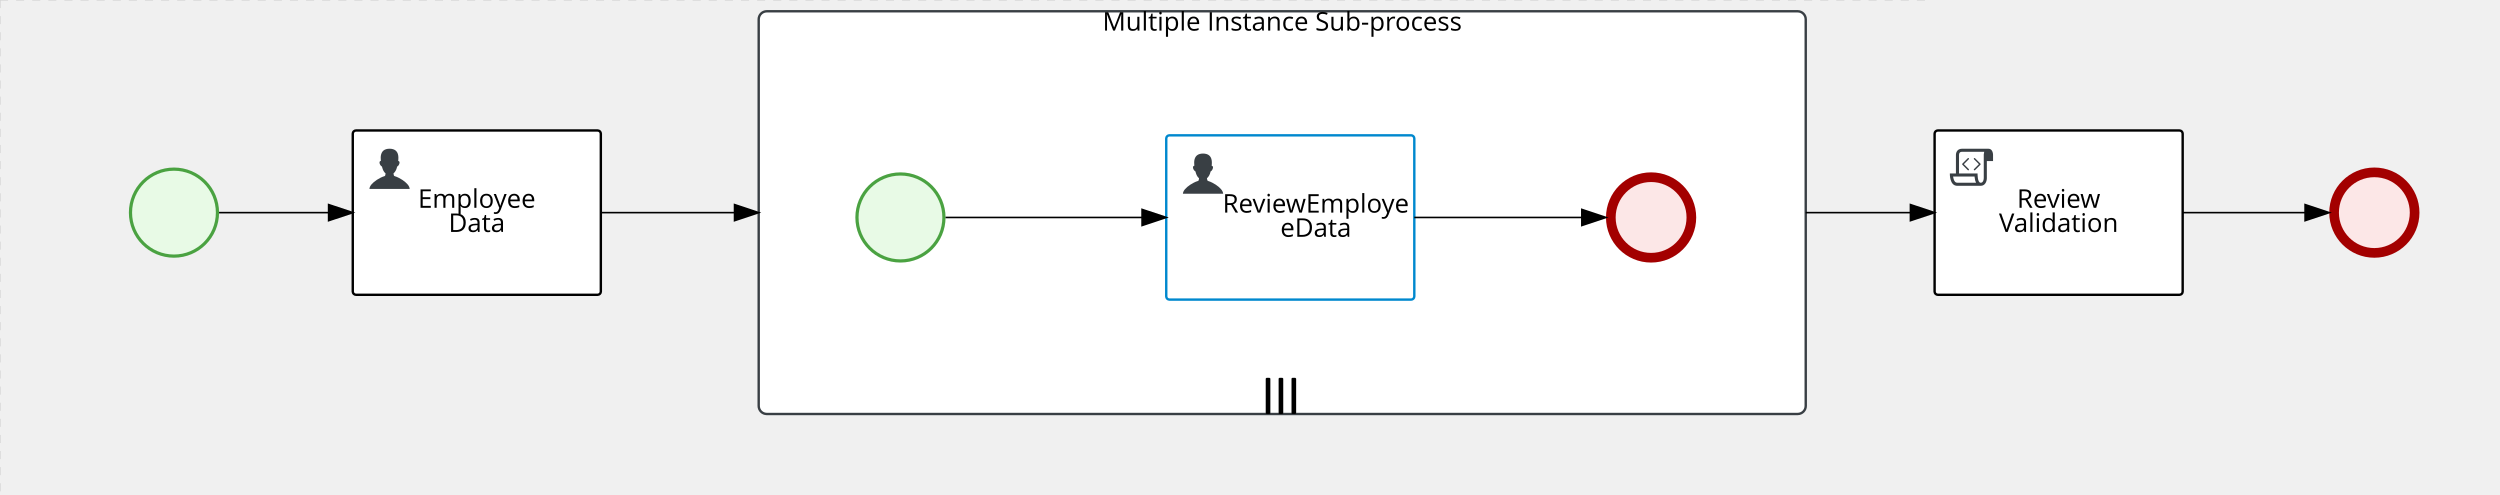
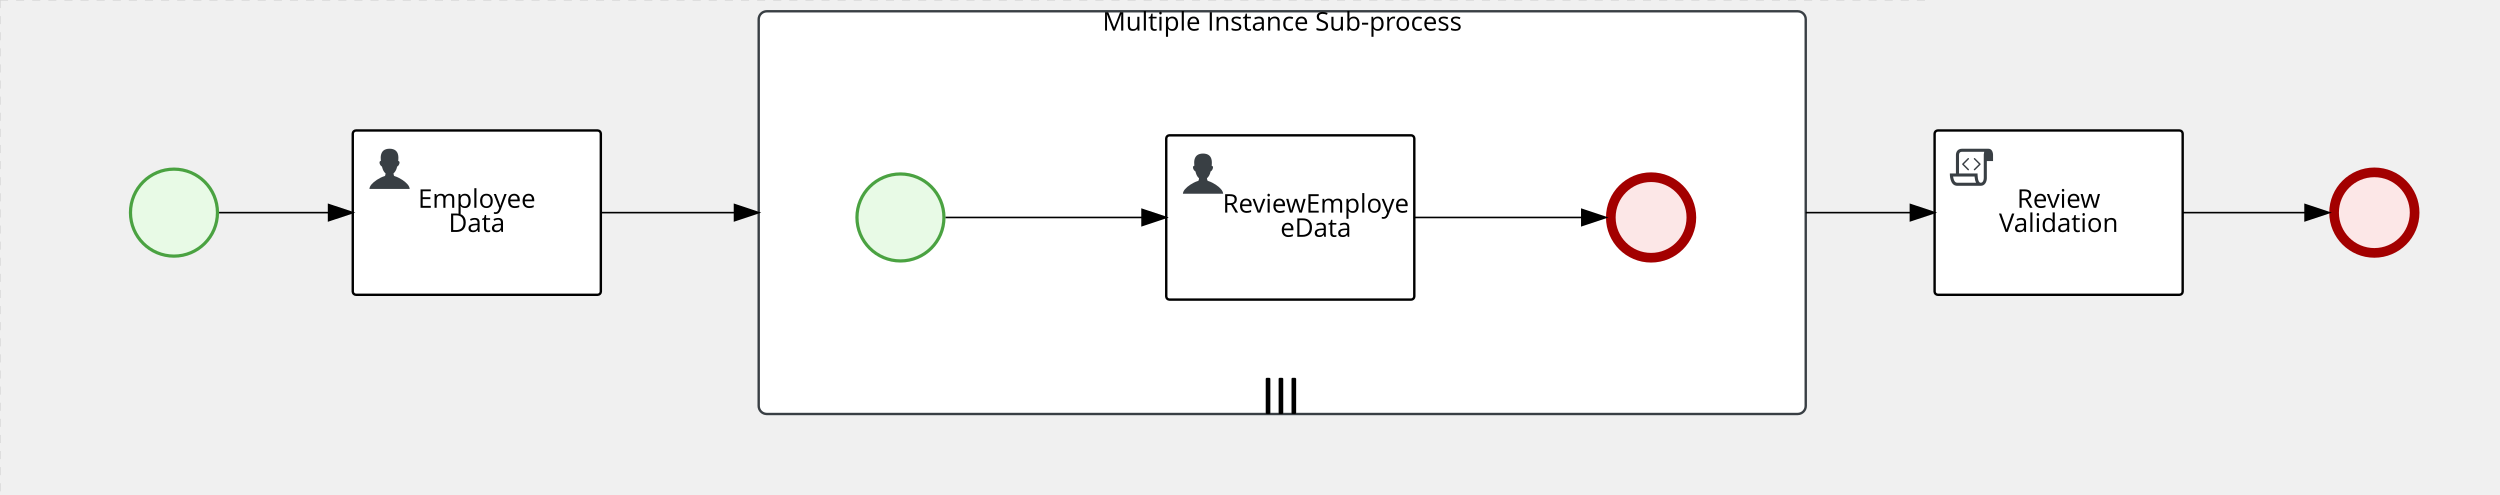
<svg xmlns="http://www.w3.org/2000/svg" version="1.1" width="1552" height="307" viewBox="0 0 1552 307">
  <defs />
  <g transform="matrix(1,0,0,1,0,0)">
    <g>
      <g>
        <g>
          <path fill="none" stroke="#d3d3d3" paint-order="fill stroke markers" d=" M 0 0 L 1200 0" stroke-miterlimit="10" stroke-opacity="0.8" stroke-dasharray="5" />
        </g>
        <g>
          <path fill="none" stroke="#d3d3d3" paint-order="fill stroke markers" d=" M 0 0 L 0 800" stroke-miterlimit="10" stroke-opacity="0.8" stroke-dasharray="5" />
        </g>
      </g>
      <g id="_9F0F43F5-27D5-42E0-B2F2-A2F763A67A36" bpmn2nodeid="_9F0F43F5-27D5-42E0-B2F2-A2F763A67A36" transform="matrix(1,0,0,1,219,81)">
        <g>
          <path fill="none" stroke="none" />
        </g>
        <g transform="matrix(1,0,0,1,0,0)">
          <path fill="#ffffff" stroke="none" id="_9F0F43F5-27D5-42E0-B2F2-A2F763A67A36?shapeType=BACKGROUND" paint-order="stroke fill markers" d=" M 2 0 L 152 0 L 152 0 A 2 2 0 0 1 154 2 L 154 100 L 154 100 A 2 2 0 0 1 152 102 L 2 102 L 2 102 A 2 2 0 0 1 0 100 L 0 2 L 0 2 A 2 2 0 0 1 2 0 Z" />
        </g>
        <g transform="matrix(1,0,0,1,0,0)">
          <path fill="none" stroke="#000000" id="_9F0F43F5-27D5-42E0-B2F2-A2F763A67A36?shapeType=BORDER&amp;renderType=STROKE" paint-order="fill stroke markers" d=" M 2 0 L 152 0 L 152 0 A 2 2 0 0 1 154 2 L 154 100 L 154 100 A 2 2 0 0 1 152 102 L 2 102 L 2 102 A 2 2 0 0 1 0 100 L 0 2 L 0 2 A 2 2 0 0 1 2 0 Z" stroke-miterlimit="10" stroke-width="1.5" stroke-dasharray="" />
        </g>
        <g>
          <g transform="matrix(0.06,0,0,0.06,9.4,9.4)">
            <g transform="matrix(1,0,0,1,0,0)">
              <path fill="#393f44" stroke="none" id="_9F0F43F5-27D5-42E0-B2F2-A2F763A67A36undefined" paint-order="stroke fill markers" d=" M 0 0 M 16 445.21 C 16 440.869 18.784 431.129 22.001 424.217 C 35.768 394.64 77.283 359.28 129 333.084 C 144.516 325.224 157.347 319.964 167.807 317.174 C 171.932 316.074 175.729 314.414 176.525 313.363 C 178.894 310.234 180.914 302.908 181.727 294.5 L 182.5 286.5 L 178.507 283.455 C 166.303 274.146 154.284 251.678 148.04 226.5 C 145.611 216.707 145.056 215.462 142.984 215.158 C 141.703 214.97 138.083 212.243 134.939 209.099 C 123.233 197.393 116.891 177.376 121.44 166.49 C 123.002 162.751 128.155 159.01 131.75 159.004 C 134.448 159 134.471 158.603 132.914 138.788 C 130.927 113.496 134.279 92.265 143.132 74.076 C 152.232 55.38 167.569 42.882 189.049 36.66 C 210.203 30.532 237.797 30.532 258.951 36.66 C 300.042 48.563 318.958 83.806 314.955 141 C 314.32 150.075 313.624 157.788 313.409 158.14 C 313.194 158.493 314.575 159.073 316.479 159.43 C 328.929 161.766 330.986 177.018 321.496 196.621 C 316.903 206.109 309.357 214.508 304.817 215.185 C 303.023 215.453 302.293 217.146 299.943 226.5 C 296.659 239.567 294.474 245.305 287.948 257.995 C 282.491 268.606 273.035 281.109 268.108 284.229 L 264.871 286.278 L 265.518 292.889 C 266.345 301.33 268.639 309.871 270.877 312.837 C 272.067 314.415 275.002 315.79 280.063 317.139 C 291.069 320.075 303.617 325.274 321 334.102 C 369.815 358.891 410.848 393.758 425.032 422.5 C 429.07 430.682 432 440.232 432 445.21 L 432 448 L 224 448 L 16 448 L 16 445.21 Z" />
            </g>
          </g>
        </g>
        <g transform="matrix(1,0,0,1,4.04,13.68)">
          <g transform="matrix(0.04,0,0,0.04,63.36,69.12)">
            <g transform="matrix(1,0,0,1,0,0)">
              <path fill="none" stroke="none" />
            </g>
            <g transform="matrix(1,0,0,1,0,0)">
              <path fill="none" stroke="none" />
            </g>
          </g>
        </g>
        <g transform="matrix(1,0,0,1,38.42578,36)">
          <text fill="#000000" stroke="none" font-family="Open Sans" font-size="12pt" font-style="normal" font-weight="normal" text-decoration="normal" x="38.574" y="12" text-anchor="middle" dominant-baseline="alphabetic">Employee </text>
          <text fill="#000000" stroke="none" font-family="Open Sans" font-size="12pt" font-style="normal" font-weight="normal" text-decoration="normal" x="38.574" y="27" text-anchor="middle" dominant-baseline="alphabetic">     Data     </text>
        </g>
      </g>
      <g id="_A902A6F1-E13A-4343-BC5A-E2499BCA8A86" bpmn2nodeid="_A902A6F1-E13A-4343-BC5A-E2499BCA8A86" transform="matrix(1,0,0,1,1446,104)">
        <g>
          <path fill="none" stroke="none" />
        </g>
        <g transform="matrix(0.125,0,0,0.125,0,0)">
          <g transform="matrix(1,0,0,1,0,0)">
            <path fill="#fce7e7" stroke="none" id="_A902A6F1-E13A-4343-BC5A-E2499BCA8A86?shapeType=BACKGROUND" paint-order="stroke fill markers" d=" M 0 0 M 444 224 C 444 263.9 434.2 300.8 414.4 334.5 C 394.7 368.2 368 394.9 334.4 414.5 C 300.8 434.1 263.9 444 224 444 C 184.1 444 147.2 434.2 113.5 414.4 C 79.8 394.7 53.1 368 33.5 334.4 C 13.9 300.8 4 263.9 4 224 C 4 184.1 13.8 147.2 33.6 113.5 C 53.4 79.8 80.1 53.1 113.6 33.5 C 147.1 13.9 184.1 4 224 4 C 263.9 4 300.8 13.8 334.5 33.6 C 368.2 53.4 394.9 80.1 414.5 113.6 C 434.1 147.1 444 184.1 444 224 Z" />
          </g>
          <g>
            <g transform="matrix(1,0,0,1,0,0)">
              <g transform="matrix(1,0,0,1,0,0)">
                <path fill="#a30000" stroke="none" id="_A902A6F1-E13A-4343-BC5A-E2499BCA8A86?shapeType=BORDER&amp;renderType=FILL" paint-order="stroke fill markers" d=" M 0 0 M 224 0 C 100.3 0 0 100.3 0 224 C 0 347.7 100.3 448 224 448 C 347.7 448 448 347.7 448 224 C 448 100.3 347.7 0 224 0 Z M 0 0 M 224 400 C 126.8 400 48 321.2 48 224 C 48 126.8 126.8 48 224 48 C 321.2 48 400 126.8 400 224 C 400 321.2 321.2 400 224 400 Z" />
              </g>
            </g>
          </g>
        </g>
        <g transform="matrix(1,0,0,1,28,61)" />
      </g>
      <g id="_ACE68E87-F070-4621-9592-8D2F6D105292" bpmn2nodeid="_ACE68E87-F070-4621-9592-8D2F6D105292" transform="matrix(1,0,0,1,1201,81)">
        <g>
          <path fill="none" stroke="none" />
        </g>
        <g transform="matrix(1,0,0,1,0,0)">
          <path fill="#ffffff" stroke="none" id="_ACE68E87-F070-4621-9592-8D2F6D105292?shapeType=BACKGROUND" paint-order="stroke fill markers" d=" M 2 0 L 152 0 L 152 0 A 2 2 0 0 1 154 2 L 154 100 L 154 100 A 2 2 0 0 1 152 102 L 2 102 L 2 102 A 2 2 0 0 1 0 100 L 0 2 L 0 2 A 2 2 0 0 1 2 0 Z" />
        </g>
        <g transform="matrix(1,0,0,1,0,0)">
          <path fill="none" stroke="#000000" id="_ACE68E87-F070-4621-9592-8D2F6D105292?shapeType=BORDER&amp;renderType=STROKE" paint-order="fill stroke markers" d=" M 2 0 L 152 0 L 152 0 A 2 2 0 0 1 154 2 L 154 100 L 154 100 A 2 2 0 0 1 152 102 L 2 102 L 2 102 A 2 2 0 0 1 0 100 L 0 2 L 0 2 A 2 2 0 0 1 2 0 Z" stroke-miterlimit="10" stroke-width="1.5" stroke-dasharray="" />
        </g>
        <g>
          <g transform="matrix(0.06,0,0,0.06,9.4,9.4)">
            <g transform="matrix(1,0,0,1,0,0)">
              <path fill="#393f44" stroke="none" id="_ACE68E87-F070-4621-9592-8D2F6D105292undefined" paint-order="stroke fill markers" d=" M 0 0 M 197.3 130.2 C 194.4 127.3 189.6 127.3 186.7 130.2 L 130.2 186.7 C 127.3 189.6 127.3 194.4 130.2 197.3 L 186.7 253.8 C 188.1 255.3 190.1 256 192 256 C 193.9 256 195.9 255.3 197.3 253.7 C 200.2 250.8 200.2 246 197.3 243.1 L 146.2 192 L 197.3 140.8 C 200.2 137.9 200.2 133.1 197.3 130.2 Z" />
            </g>
            <g transform="matrix(1,0,0,1,0,0)">
              <path fill="#393f44" stroke="none" id="_ACE68E87-F070-4621-9592-8D2F6D105292undefined" paint-order="stroke fill markers" d=" M 0 0 M 261.3 130.2 C 258.4 127.3 253.6 127.3 250.7 130.2 C 247.8 133.1 247.8 137.9 250.7 140.8 L 301.8 191.9 L 250.7 243 C 247.8 245.9 247.8 250.7 250.7 253.6 C 252.1 255.3 254.1 256 256 256 C 257.9 256 259.9 255.3 261.3 253.8 L 317.8 197.3 C 320.7 194.4 320.7 189.6 317.8 186.7 L 261.3 130.2 Z" />
            </g>
            <g transform="matrix(1,0,0,1,0,0)">
              <path fill="#393f44" stroke="none" id="_ACE68E87-F070-4621-9592-8D2F6D105292undefined" paint-order="stroke fill markers" d=" M 0 0 M 400 32 C 400 32 152.8 32 128 32 C 62 32 64 96 64 96 L 64 288 L 1 288 C 1 288 -4 416 78 416 L 320 416 C 368 416 384 368 384 336 C 384 314.2 384 224.4 384 160 L 448 160 L 448 96 C 448 96 449 32 400 32 Z M 0 0 M 78 383.9 C 68.5 383.9 61.6 381.1 55.5 374.9 C 43.4 362.4 37.5 339.6 34.9 320 L 256.9 320 C 257.1 322.7 257.3 325.4 257.6 328.2 C 260 351.6 264.7 370.1 271.9 383.9 L 78 383.9 L 78 383.9 Z M 0 0 M 352 336 C 352 345.9 349.6 360.3 342.9 371 C 337.2 380.1 330.4 384 320 384 C 285 384 288 288 288 288 L 96 288 L 96 96 L 96 95.9 L 96 95.1 C 96 90.6 97.6 78.3 104.7 71.2 C 106.5 69.4 111.9 64 128 64 L 356.5 64 C 354.4 72.8 352.8 81.8 352.2 89.9 C 352.2 90.5 352.1 91.1 352.1 91.7 C 352.1 92 352.1 92.3 352.1 92.6 C 352 94.8 352 96 352 96 L 352 160 L 352 336 Z" />
            </g>
          </g>
        </g>
        <g transform="matrix(1,0,0,1,39.96094,36)">
          <text fill="#000000" stroke="none" font-family="Open Sans" font-size="12pt" font-style="normal" font-weight="normal" text-decoration="normal" x="37.039" y="12" text-anchor="middle" dominant-baseline="alphabetic">  Review   </text>
          <text fill="#000000" stroke="none" font-family="Open Sans" font-size="12pt" font-style="normal" font-weight="normal" text-decoration="normal" x="37.039" y="27" text-anchor="middle" dominant-baseline="alphabetic">Validation</text>
        </g>
      </g>
      <g id="_76959A37-ECF2-4EE4-82D9-24FA8355C45A" bpmn2nodeid="_76959A37-ECF2-4EE4-82D9-24FA8355C45A" transform="matrix(1,0,0,1,471,7)">
        <g>
          <path fill="none" stroke="none" />
        </g>
        <g transform="matrix(1,0,0,1,0,0)">
          <path fill="#ffffff" stroke="none" id="_76959A37-ECF2-4EE4-82D9-24FA8355C45A?shapeType=BACKGROUND" paint-order="stroke fill markers" d=" M 5 0 L 645 0 L 645 0 A 5 5 0 0 1 650 5 L 650 245 L 650 245 A 5 5 0 0 1 645 250 L 5 250 L 5 250 A 5 5 0 0 1 0 245 L 0 5 L 0 5 A 5 5 0 0 1 5 0 Z" />
        </g>
        <g transform="matrix(1,0,0,1,0,0)">
-           <path fill="none" stroke="#393f44" id="_76959A37-ECF2-4EE4-82D9-24FA8355C45A?shapeType=BORDER&amp;renderType=STROKE" paint-order="fill stroke markers" d=" M 5 0 L 645 0 L 645 0 A 5 5 0 0 1 650 5 L 650 245 L 650 245 A 5 5 0 0 1 645 250 L 5 250 L 5 250 A 5 5 0 0 1 0 245 L 0 5 L 0 5 A 5 5 0 0 1 5 0 Z" stroke-miterlimit="10" stroke-width="1.5" stroke-dasharray="" />
+           <path fill="none" stroke="rgb(57,63,68)" id="_76959A37-ECF2-4EE4-82D9-24FA8355C45A?shapeType=BORDER&amp;renderType=STROKE" paint-order="fill stroke markers" d=" M 5 0 L 645 0 L 645 0 A 5 5 0 0 1 650 5 L 650 245 L 650 245 A 5 5 0 0 1 645 250 L 5 250 L 5 250 A 5 5 0 0 1 0 245 L 0 5 L 0 5 A 5 5 0 0 1 5 0 Z" stroke-miterlimit="10" stroke-width="1.5" stroke-dasharray="" />
        </g>
        <g transform="matrix(1,0,0,1,28,17)">
          <g transform="matrix(0.05,0,0,0.05,285,209)">
            <g transform="matrix(1,0,0,1,0,0)">
              <path fill="#000000" stroke="#000000" id="_76959A37-ECF2-4EE4-82D9-24FA8355C45Aundefined" paint-order="fill stroke markers" d=" M 0 0 M 92 44 L 92 468 C 92 474.6 86.6 480 80 480 L 48 480 C 41.4 480 36 474.6 36 468 L 36 44 C 36 37.4 41.4 32 48 32 L 80 32 C 86.6 32 92 37.4 92 44 Z M 0 0 M 252 44 L 252 468 C 252 474.6 246.6 480 240 480 L 208 480 C 201.4 480 196 474.6 196 468 L 196 44 C 196 37.4 201.4 32 208 32 L 240 32 C 246.6 32 252 37.4 252 44 Z M 0 0 M 412 44 L 412 468 C 412 474.6 406.6 480 400 480 L 368 480 C 361.4 480 356 474.6 356 468 L 356 44 C 356 37.4 361.4 32 368 32 L 400 32 C 406.6 32 412 37.4 412 44 Z" stroke-miterlimit="10" stroke-dasharray="" />
            </g>
            <g transform="matrix(1,0,0,1,0,0)">
              <path fill="none" stroke="none" />
            </g>
          </g>
        </g>
        <g transform="matrix(1,0,0,1,213.4414,0)">
          <text fill="#000000" stroke="none" font-family="Open Sans" font-size="12pt" font-style="normal" font-weight="normal" text-decoration="normal" x="111.559" y="12" text-anchor="middle" dominant-baseline="alphabetic">Multiple Instance Sub-process</text>
        </g>
        <g id="_A3EB8720-36DE-4A25-BB3F-606E8DD89E18" bpmn2nodeid="_A3EB8720-36DE-4A25-BB3F-606E8DD89E18" transform="matrix(1,0,0,1,60,100)">
          <g>
            <path fill="none" stroke="none" />
          </g>
          <g transform="matrix(0.125,0,0,0.125,0,0)">
            <g transform="matrix(1,0,0,1,0,0)">
              <path fill="#e8fae6" stroke="none" id="_A3EB8720-36DE-4A25-BB3F-606E8DD89E18?shapeType=BACKGROUND" paint-order="stroke fill markers" d=" M 0 0 M 444 224 C 444 263.9 434.2 300.8 414.4 334.5 C 394.7 368.2 368 394.9 334.4 414.5 C 300.8 434.1 263.9 444 224 444 C 184.1 444 147.2 434.2 113.5 414.4 C 79.8 394.7 53.1 368 33.5 334.4 C 13.9 300.8 4 263.9 4 224 C 4 184.1 13.8 147.2 33.6 113.5 C 53.4 79.8 80.1 53.1 113.6 33.5 C 147.1 13.9 184.1 4 224 4 C 263.9 4 300.8 13.8 334.5 33.6 C 368.2 53.4 394.9 80.1 414.5 113.6 C 434.1 147.1 444 184.1 444 224 Z" />
            </g>
            <g>
              <g transform="matrix(1,0,0,1,0,0)">
                <g transform="matrix(1,0,0,1,0,0)">
                  <path fill="#4aa241" stroke="none" id="_A3EB8720-36DE-4A25-BB3F-606E8DD89E18?shapeType=BORDER&amp;renderType=FILL" paint-order="stroke fill markers" d=" M 0 0 M 224 0 C 100.3 0 0 100.3 0 224 C 0 347.7 100.3 448 224 448 C 347.7 448 448 347.7 448 224 C 448 100.3 347.7 0 224 0 Z M 0 0 M 224 432 C 109.1 432 16 338.9 16 224 C 16 109.1 109.1 16 224 16 C 338.9 16 432 109.1 432 224 C 432 338.9 338.9 432 224 432 Z" />
                </g>
              </g>
            </g>
          </g>
          <g transform="matrix(1,0,0,1,28,61)" />
        </g>
        <g id="_F617CD05-7433-426C-9978-B47B7A9B8904" bpmn2nodeid="_F617CD05-7433-426C-9978-B47B7A9B8904" transform="matrix(1,0,0,1,253,77)">
          <g>
            <path fill="none" stroke="none" />
          </g>
          <g transform="matrix(1,0,0,1,0,0)">
            <path fill="#ffffff" stroke="none" id="_F617CD05-7433-426C-9978-B47B7A9B8904?shapeType=BACKGROUND" paint-order="stroke fill markers" d=" M 2 0 L 152 0 L 152 0 A 2 2 0 0 1 154 2 L 154 100 L 154 100 A 2 2 0 0 1 152 102 L 2 102 L 2 102 A 2 2 0 0 1 0 100 L 0 2 L 0 2 A 2 2 0 0 1 2 0 Z" />
          </g>
          <g transform="matrix(1,0,0,1,0,0)">
-             <path fill="none" stroke="rgb(0,136,206)" id="_F617CD05-7433-426C-9978-B47B7A9B8904?shapeType=BORDER&amp;renderType=STROKE" paint-order="fill stroke markers" d=" M 2 0 L 152 0 L 152 0 A 2 2 0 0 1 154 2 L 154 100 L 154 100 A 2 2 0 0 1 152 102 L 2 102 L 2 102 A 2 2 0 0 1 0 100 L 0 2 L 0 2 A 2 2 0 0 1 2 0 Z" stroke-miterlimit="10" stroke-width="1.5" stroke-dasharray="" />
+             <path fill="none" stroke="rgb(0,0,0)" id="_F617CD05-7433-426C-9978-B47B7A9B8904?shapeType=BORDER&amp;renderType=STROKE" paint-order="fill stroke markers" d=" M 2 0 L 152 0 L 152 0 A 2 2 0 0 1 154 2 L 154 100 L 154 100 A 2 2 0 0 1 152 102 L 2 102 L 2 102 A 2 2 0 0 1 0 100 L 0 2 L 0 2 A 2 2 0 0 1 2 0 Z" stroke-miterlimit="10" stroke-width="1.5" stroke-dasharray="" />
          </g>
          <g>
            <g transform="matrix(0.06,0,0,0.06,9.4,9.4)">
              <g transform="matrix(1,0,0,1,0,0)">
                <path fill="#393f44" stroke="none" id="_F617CD05-7433-426C-9978-B47B7A9B8904undefined" paint-order="stroke fill markers" d=" M 0 0 M 16 445.21 C 16 440.869 18.784 431.129 22.001 424.217 C 35.768 394.64 77.283 359.28 129 333.084 C 144.516 325.224 157.347 319.964 167.807 317.174 C 171.932 316.074 175.729 314.414 176.525 313.363 C 178.894 310.234 180.914 302.908 181.727 294.5 L 182.5 286.5 L 178.507 283.455 C 166.303 274.146 154.284 251.678 148.04 226.5 C 145.611 216.707 145.056 215.462 142.984 215.158 C 141.703 214.97 138.083 212.243 134.939 209.099 C 123.233 197.393 116.891 177.376 121.44 166.49 C 123.002 162.751 128.155 159.01 131.75 159.004 C 134.448 159 134.471 158.603 132.914 138.788 C 130.927 113.496 134.279 92.265 143.132 74.076 C 152.232 55.38 167.569 42.882 189.049 36.66 C 210.203 30.532 237.797 30.532 258.951 36.66 C 300.042 48.563 318.958 83.806 314.955 141 C 314.32 150.075 313.624 157.788 313.409 158.14 C 313.194 158.493 314.575 159.073 316.479 159.43 C 328.929 161.766 330.986 177.018 321.496 196.621 C 316.903 206.109 309.357 214.508 304.817 215.185 C 303.023 215.453 302.293 217.146 299.943 226.5 C 296.659 239.567 294.474 245.305 287.948 257.995 C 282.491 268.606 273.035 281.109 268.108 284.229 L 264.871 286.278 L 265.518 292.889 C 266.345 301.33 268.639 309.871 270.877 312.837 C 272.067 314.415 275.002 315.79 280.063 317.139 C 291.069 320.075 303.617 325.274 321 334.102 C 369.815 358.891 410.848 393.758 425.032 422.5 C 429.07 430.682 432 440.232 432 445.21 L 432 448 L 224 448 L 16 448 L 16 445.21 Z" />
              </g>
            </g>
          </g>
          <g transform="matrix(1,0,0,1,4.04,13.68)">
            <g transform="matrix(0.04,0,0,0.04,63.36,69.12)">
              <g transform="matrix(1,0,0,1,0,0)">
                <path fill="none" stroke="none" />
              </g>
              <g transform="matrix(1,0,0,1,0,0)">
                <path fill="none" stroke="none" />
              </g>
            </g>
          </g>
          <g transform="matrix(1,0,0,1,35,36)">
            <text fill="#000000" stroke="none" font-family="Open Sans" font-size="12pt" font-style="normal" font-weight="normal" text-decoration="normal" x="57.863" y="12" text-anchor="middle" dominant-baseline="alphabetic">ReviewEmploye</text>
            <text fill="#000000" stroke="none" font-family="Open Sans" font-size="12pt" font-style="normal" font-weight="normal" text-decoration="normal" x="57.863" y="27" text-anchor="middle" dominant-baseline="alphabetic">        eData         </text>
          </g>
        </g>
        <g id="_9170ABE3-FA8A-472D-A990-783DC1A97AFF" bpmn2nodeid="_9170ABE3-FA8A-472D-A990-783DC1A97AFF" transform="matrix(1,0,0,1,526,100)">
          <g>
            <path fill="none" stroke="none" />
          </g>
          <g transform="matrix(0.125,0,0,0.125,0,0)">
            <g transform="matrix(1,0,0,1,0,0)">
              <path fill="#fce7e7" stroke="none" id="_9170ABE3-FA8A-472D-A990-783DC1A97AFF?shapeType=BACKGROUND" paint-order="stroke fill markers" d=" M 0 0 M 444 224 C 444 263.9 434.2 300.8 414.4 334.5 C 394.7 368.2 368 394.9 334.4 414.5 C 300.8 434.1 263.9 444 224 444 C 184.1 444 147.2 434.2 113.5 414.4 C 79.8 394.7 53.1 368 33.5 334.4 C 13.9 300.8 4 263.9 4 224 C 4 184.1 13.8 147.2 33.6 113.5 C 53.4 79.8 80.1 53.1 113.6 33.5 C 147.1 13.9 184.1 4 224 4 C 263.9 4 300.8 13.8 334.5 33.6 C 368.2 53.4 394.9 80.1 414.5 113.6 C 434.1 147.1 444 184.1 444 224 Z" />
            </g>
            <g>
              <g transform="matrix(1,0,0,1,0,0)">
                <g transform="matrix(1,0,0,1,0,0)">
                  <path fill="#a30000" stroke="none" id="_9170ABE3-FA8A-472D-A990-783DC1A97AFF?shapeType=BORDER&amp;renderType=FILL" paint-order="stroke fill markers" d=" M 0 0 M 224 0 C 100.3 0 0 100.3 0 224 C 0 347.7 100.3 448 224 448 C 347.7 448 448 347.7 448 224 C 448 100.3 347.7 0 224 0 Z M 0 0 M 224 400 C 126.8 400 48 321.2 48 224 C 48 126.8 126.8 48 224 48 C 321.2 48 400 126.8 400 224 C 400 321.2 321.2 400 224 400 Z" />
                </g>
              </g>
            </g>
          </g>
          <g transform="matrix(1,0,0,1,28,61)" />
        </g>
      </g>
      <g id="_42167C49-04AC-4B19-9427-21DC0B1796E5" bpmn2nodeid="_42167C49-04AC-4B19-9427-21DC0B1796E5" transform="matrix(1,0,0,1,80,104)">
        <g>
          <path fill="none" stroke="none" />
        </g>
        <g transform="matrix(0.125,0,0,0.125,0,0)">
          <g transform="matrix(1,0,0,1,0,0)">
            <path fill="#e8fae6" stroke="none" id="_42167C49-04AC-4B19-9427-21DC0B1796E5?shapeType=BACKGROUND" paint-order="stroke fill markers" d=" M 0 0 M 444 224 C 444 263.9 434.2 300.8 414.4 334.5 C 394.7 368.2 368 394.9 334.4 414.5 C 300.8 434.1 263.9 444 224 444 C 184.1 444 147.2 434.2 113.5 414.4 C 79.8 394.7 53.1 368 33.5 334.4 C 13.9 300.8 4 263.9 4 224 C 4 184.1 13.8 147.2 33.6 113.5 C 53.4 79.8 80.1 53.1 113.6 33.5 C 147.1 13.9 184.1 4 224 4 C 263.9 4 300.8 13.8 334.5 33.6 C 368.2 53.4 394.9 80.1 414.5 113.6 C 434.1 147.1 444 184.1 444 224 Z" />
          </g>
          <g>
            <g transform="matrix(1,0,0,1,0,0)">
              <g transform="matrix(1,0,0,1,0,0)">
                <path fill="#4aa241" stroke="none" id="_42167C49-04AC-4B19-9427-21DC0B1796E5?shapeType=BORDER&amp;renderType=FILL" paint-order="stroke fill markers" d=" M 0 0 M 224 0 C 100.3 0 0 100.3 0 224 C 0 347.7 100.3 448 224 448 C 347.7 448 448 347.7 448 224 C 448 100.3 347.7 0 224 0 Z M 0 0 M 224 432 C 109.1 432 16 338.9 16 224 C 16 109.1 109.1 16 224 16 C 338.9 16 432 109.1 432 224 C 432 338.9 338.9 432 224 432 Z" />
              </g>
            </g>
          </g>
        </g>
        <g transform="matrix(1,0,0,1,28,61)" />
      </g>
      <g id="_89C198A7-233E-4FC6-BF7B-BEE05DB8DF11" bpmn2nodeid="_89C198A7-233E-4FC6-BF7B-BEE05DB8DF11">
        <g>
          <path fill="none" stroke="#000000" paint-order="fill stroke markers" d=" M 136 132 L 204 132" stroke-miterlimit="10" stroke-dasharray="" />
        </g>
        <g transform="matrix(1,0,0,1,136,132)" />
        <g transform="matrix(6.123233995736766e-17,1,-1,6.123233995736766e-17,219,127)">
          <path fill="#000000" stroke="#000000" paint-order="fill stroke markers" d=" M 10 15 L 0 15 L 5 0 Z" stroke-miterlimit="10" stroke-dasharray="" />
        </g>
        <g transform="matrix(1,0,0,1,136,122)" />
      </g>
      <g id="_AE3165F5-27D4-4B53-8A6A-A0983EB2B794" bpmn2nodeid="_AE3165F5-27D4-4B53-8A6A-A0983EB2B794">
        <g>
          <path fill="none" stroke="#000000" paint-order="fill stroke markers" d=" M 373 132 L 456 132" stroke-miterlimit="10" stroke-dasharray="" />
        </g>
        <g transform="matrix(1,0,0,1,373,132)" />
        <g transform="matrix(6.123233995736766e-17,1,-1,6.123233995736766e-17,471,127)">
          <path fill="#000000" stroke="#000000" paint-order="fill stroke markers" d=" M 10 15 L 0 15 L 5 0 Z" stroke-miterlimit="10" stroke-dasharray="" />
        </g>
        <g transform="matrix(1,0,0,1,373,122)" />
      </g>
      <g id="_3C587DD3-1880-45FE-B98C-4432423ABCC4" bpmn2nodeid="_3C587DD3-1880-45FE-B98C-4432423ABCC4">
        <g>
          <path fill="none" stroke="#000000" paint-order="fill stroke markers" d=" M 1121 132 L 1186 132" stroke-miterlimit="10" stroke-dasharray="" />
        </g>
        <g transform="matrix(1,0,0,1,1121,132)" />
        <g transform="matrix(6.123233995736766e-17,1,-1,6.123233995736766e-17,1201,127)">
          <path fill="#000000" stroke="#000000" paint-order="fill stroke markers" d=" M 10 15 L 0 15 L 5 0 Z" stroke-miterlimit="10" stroke-dasharray="" />
        </g>
        <g transform="matrix(1,0,0,1,1121,122)" />
      </g>
      <g id="_9785FCEC-B013-42E4-8A98-99E8E3D4F35E" bpmn2nodeid="_9785FCEC-B013-42E4-8A98-99E8E3D4F35E">
        <g>
          <path fill="none" stroke="#000000" paint-order="fill stroke markers" d=" M 1355 132 L 1431 132" stroke-miterlimit="10" stroke-dasharray="" />
        </g>
        <g transform="matrix(1,0,0,1,1355,132)" />
        <g transform="matrix(6.123233995736766e-17,1,-1,6.123233995736766e-17,1446,127)">
          <path fill="#000000" stroke="#000000" paint-order="fill stroke markers" d=" M 10 15 L 0 15 L 5 0 Z" stroke-miterlimit="10" stroke-dasharray="" />
        </g>
        <g transform="matrix(1,0,0,1,1355,122)" />
      </g>
      <g id="_0035CF91-A748-4117-B8C4-846D31CE4EB1" bpmn2nodeid="_0035CF91-A748-4117-B8C4-846D31CE4EB1">
        <g>
          <path fill="none" stroke="#000000" paint-order="fill stroke markers" d=" M 587 135 L 709 135" stroke-miterlimit="10" stroke-dasharray="" />
        </g>
        <g transform="matrix(1,0,0,1,587,135)" />
        <g transform="matrix(6.123233995736766e-17,1,-1,6.123233995736766e-17,724,130)">
          <path fill="#000000" stroke="#000000" paint-order="fill stroke markers" d=" M 10 15 L 0 15 L 5 0 Z" stroke-miterlimit="10" stroke-dasharray="" />
        </g>
        <g transform="matrix(1,0,0,1,587,125)" />
      </g>
      <g id="_E69B555B-3ABC-4E89-813F-37359FF62B35" bpmn2nodeid="_E69B555B-3ABC-4E89-813F-37359FF62B35">
        <g>
          <path fill="none" stroke="#000000" paint-order="fill stroke markers" d=" M 878 135 L 982 135" stroke-miterlimit="10" stroke-dasharray="" />
        </g>
        <g transform="matrix(1,0,0,1,878,135)" />
        <g transform="matrix(6.123233995736766e-17,1,-1,6.123233995736766e-17,997,130)">
          <path fill="#000000" stroke="#000000" paint-order="fill stroke markers" d=" M 10 15 L 0 15 L 5 0 Z" stroke-miterlimit="10" stroke-dasharray="" />
        </g>
        <g transform="matrix(1,0,0,1,878,125)" />
      </g>
      <g transform="matrix(1,0,0,1,219,81)" />
      <g transform="matrix(1,0,0,1,1446,104)" />
      <g transform="matrix(1,0,0,1,1201,81)" />
+       <g transform="matrix(1,0,0,1,80,104)" />
      <g transform="matrix(1,0,0,1,471,7)" />
      <g transform="matrix(1,0,0,1,531,107)" />
+       <g transform="matrix(1,0,0,1,724,84)" />
      <g transform="matrix(1,0,0,1,997,107)" />
-       <g transform="matrix(1,0,0,1,80,104)" />
-       <g transform="matrix(1,0,0,1,724,84)" />
    </g>
  </g>
</svg>
